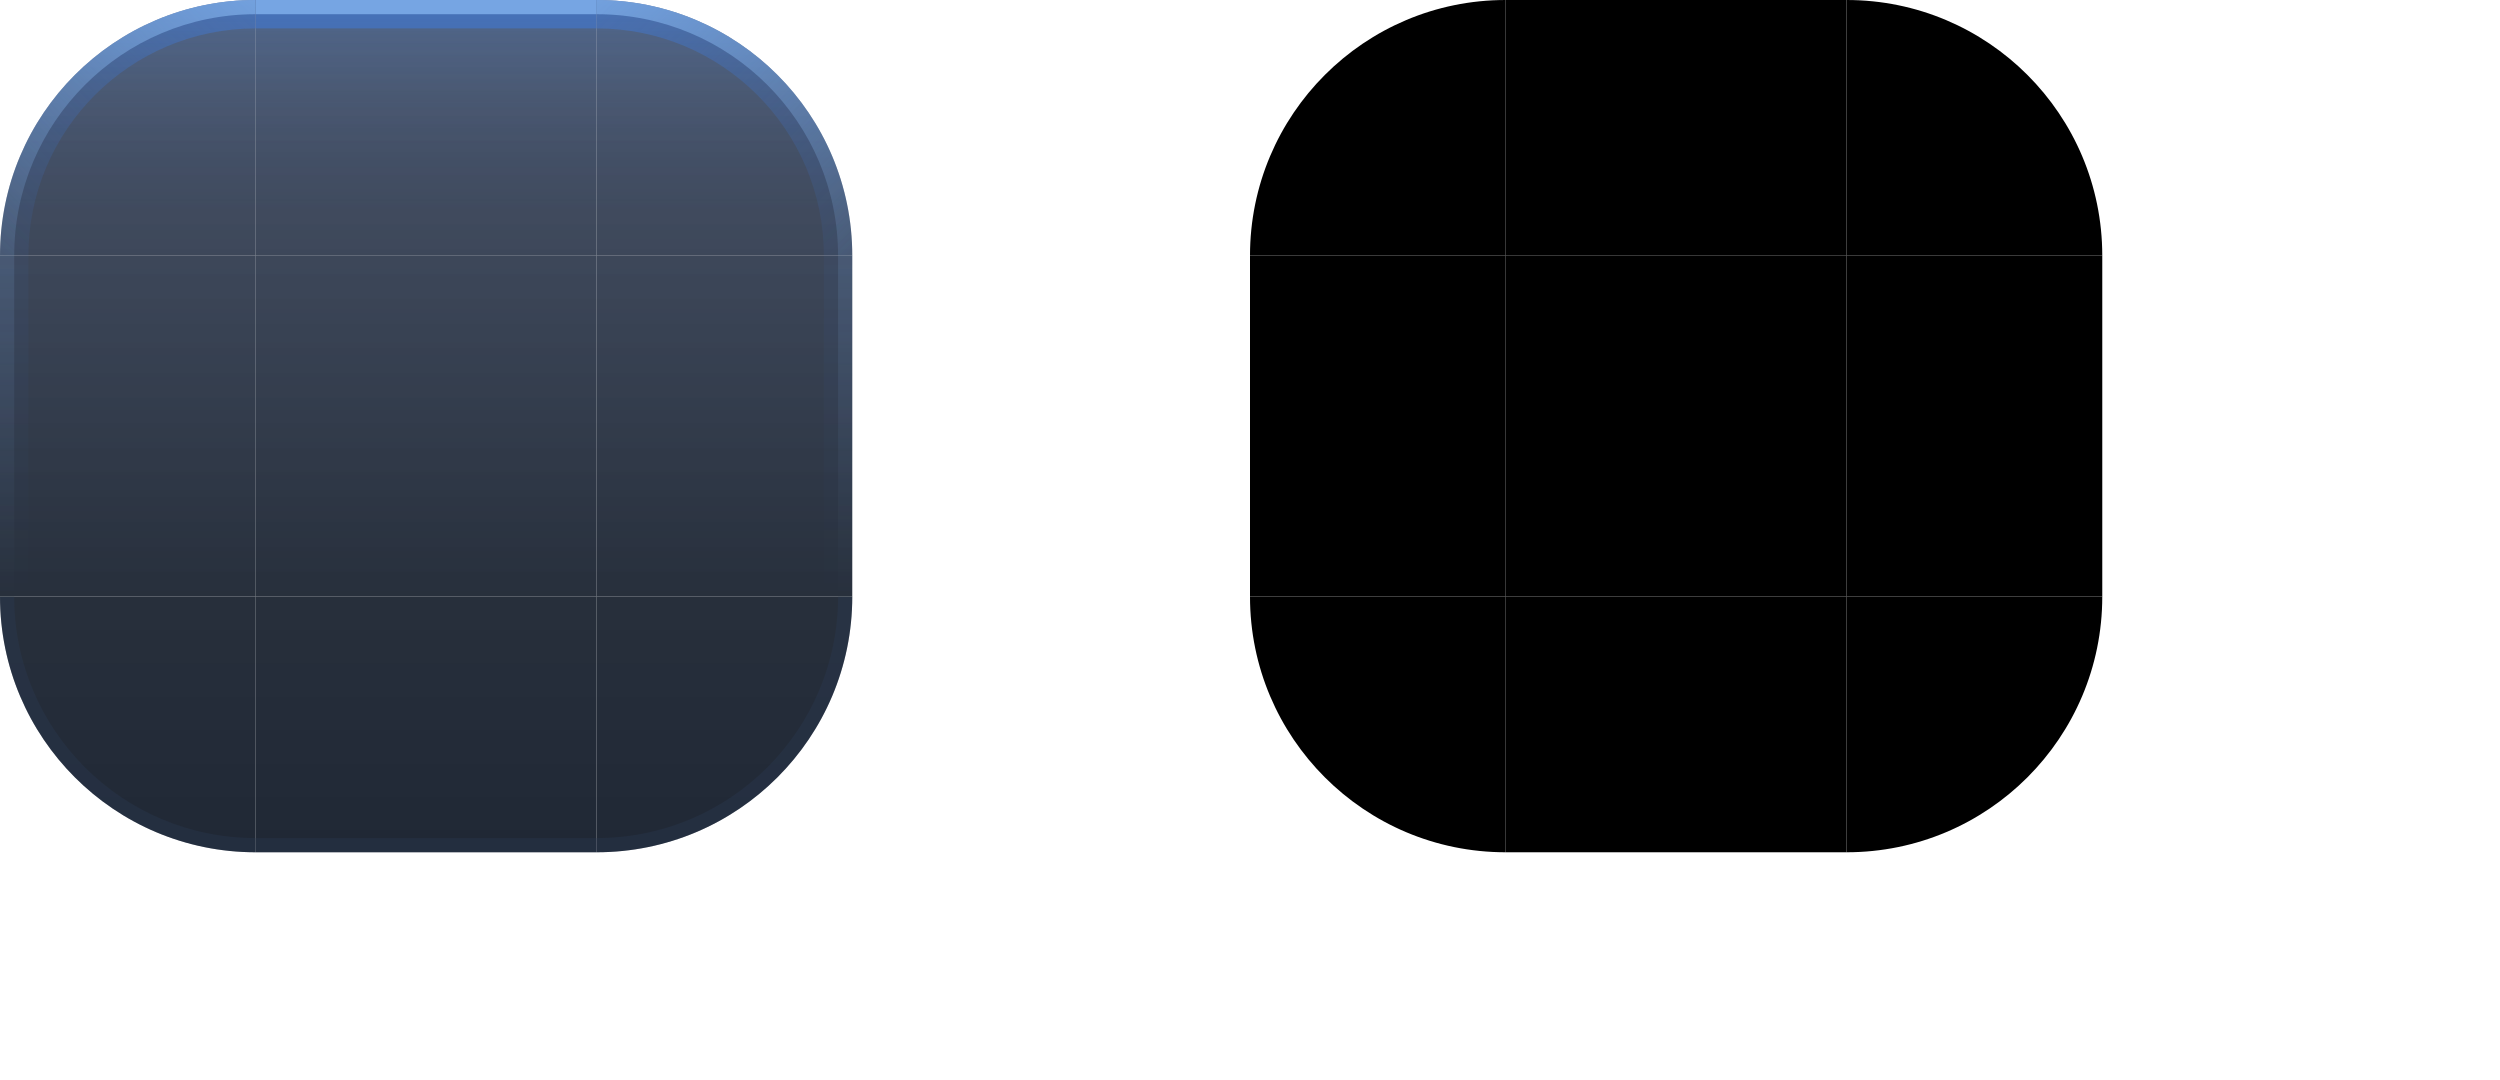
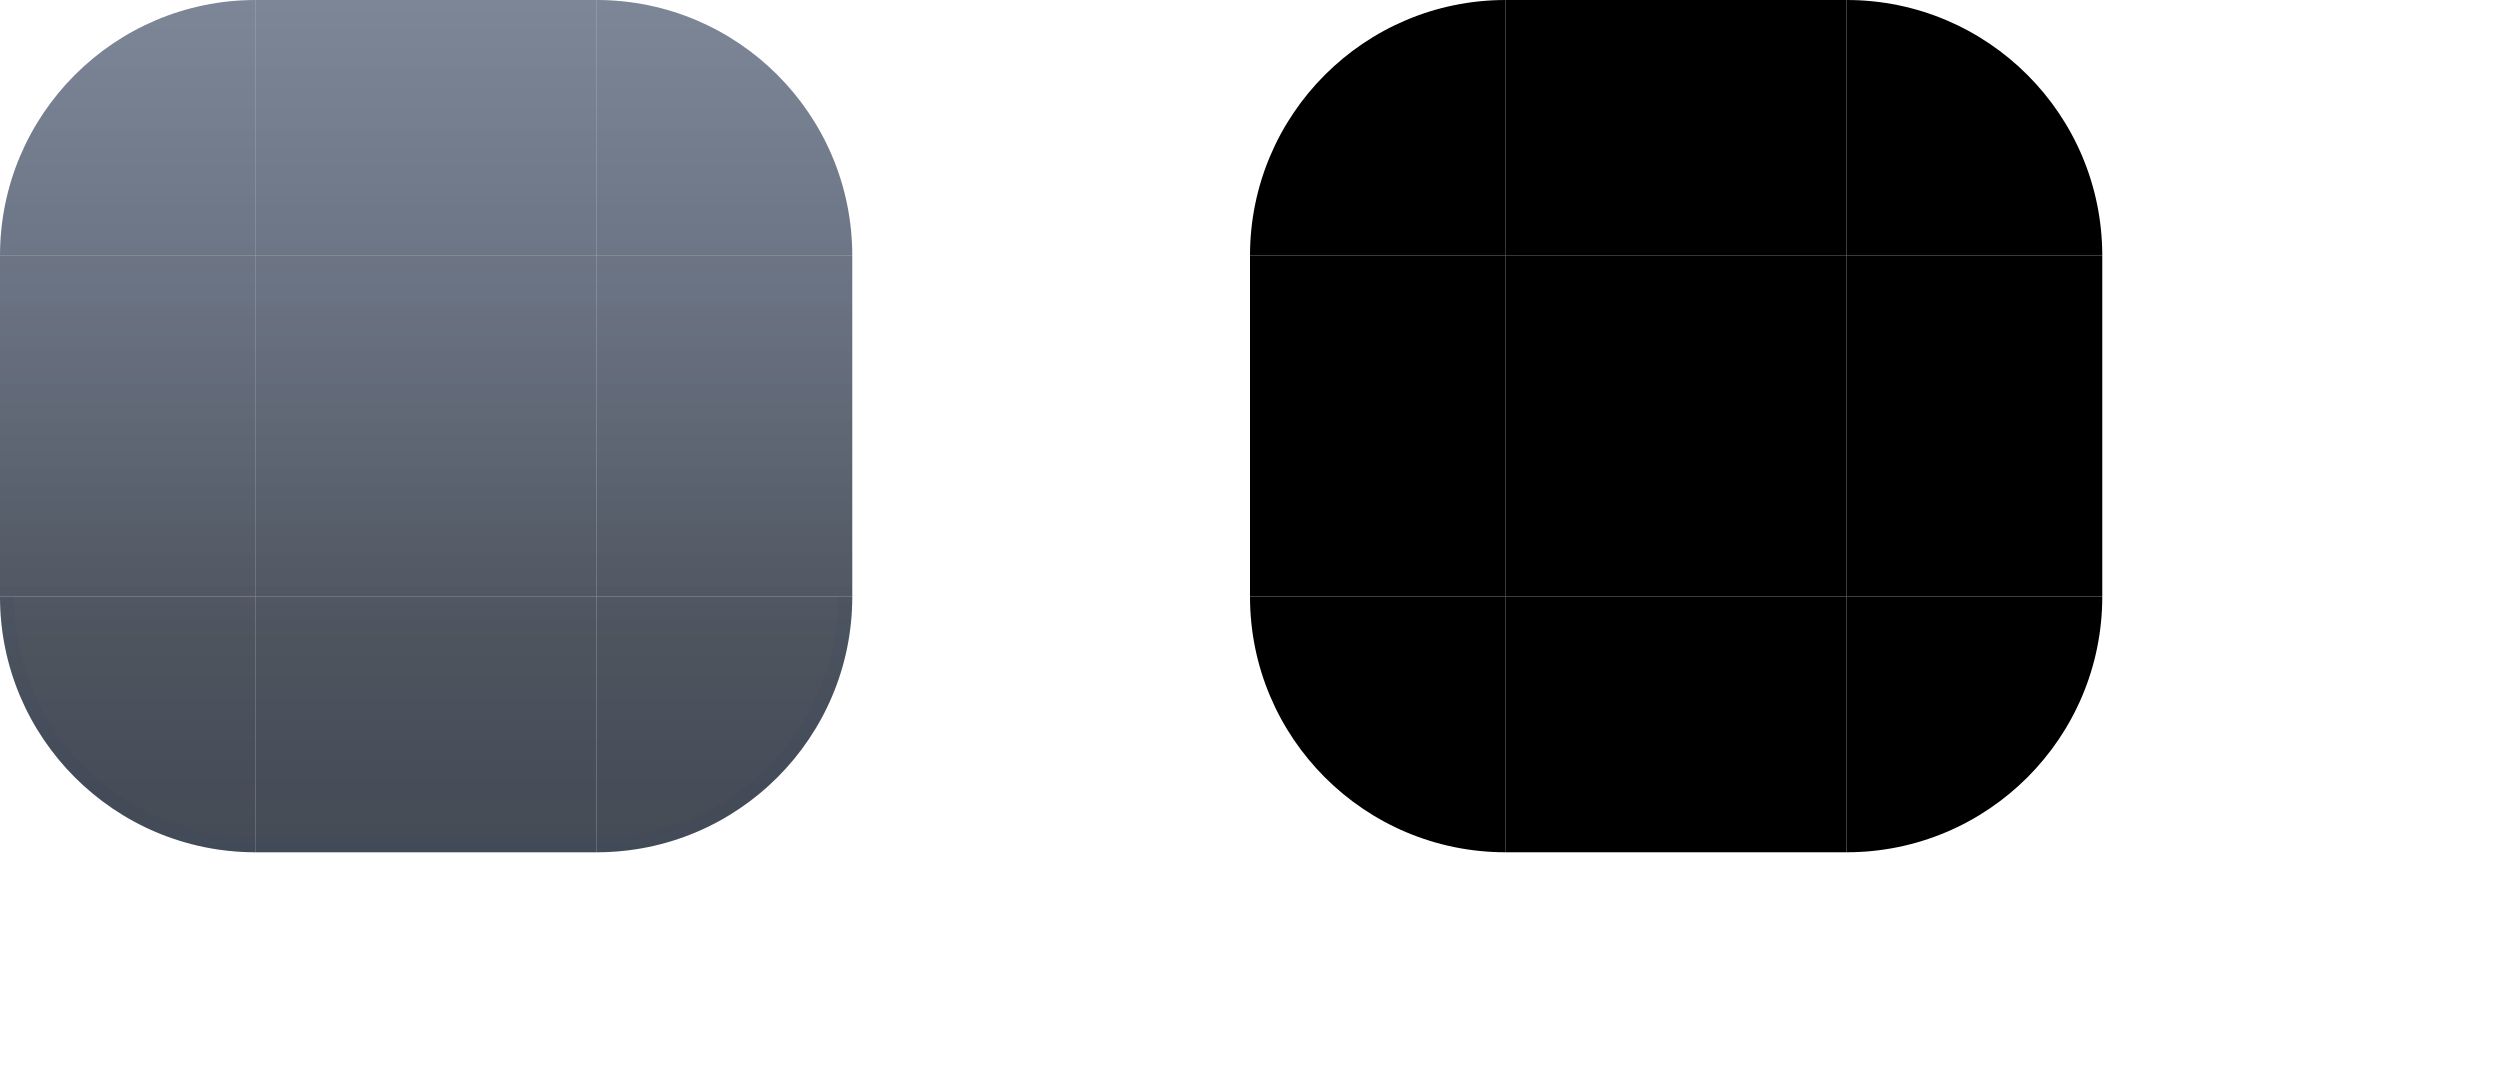
<svg xmlns="http://www.w3.org/2000/svg" width="176" height="76" viewBox="0 0 176 76">
  <style id="current-color-scheme" type="text/css">
    .ColorScheme-Background { color: #172236; }
    .ColorScheme-Highlight  { color: #3B82F6; }
    .ColorScheme-Text       { color: #ECF2FB; }
  </style>
  <defs>
    <linearGradient id="ui2-panel-glass" gradientUnits="userSpaceOnUse" x1="0" y1="0" x2="0" y2="60">
-       <stop offset="0" stop-color="#263651" stop-opacity="0.78" />
-       <stop offset="0.18" stop-color="#1D2A42" stop-opacity="0.83" />
-       <stop offset="0.70" stop-color="#0F1826" stop-opacity="0.90" />
-       <stop offset="1" stop-color="#0F1826" stop-opacity="0.93" />
-     </linearGradient>
-     <linearGradient id="ui2-rim-bleed" gradientUnits="userSpaceOnUse" x1="0" y1="0" x2="0" y2="15">
-       <stop offset="0" stop-color="#3B82F6" stop-opacity="0.9" />
-       <stop offset="0.45" stop-color="#3B82F6" stop-opacity="0.28" />
-       <stop offset="1" stop-color="#3B82F6" stop-opacity="0" />
-     </linearGradient>
-     <linearGradient id="ui2-turn-lum-left" gradientUnits="userSpaceOnUse" x1="18" y1="0" x2="0" y2="18">
-       <stop offset="0" stop-color="#93C5FD" stop-opacity="0.9" />
-       <stop offset="0.5" stop-color="#93C5FD" stop-opacity="0.52" />
-       <stop offset="1" stop-color="#93C5FD" stop-opacity="0.2" />
-     </linearGradient>
-     <linearGradient id="ui2-turn-lum-right" gradientUnits="userSpaceOnUse" x1="42" y1="0" x2="60" y2="18">
-       <stop offset="0" stop-color="#93C5FD" stop-opacity="0.9" />
-       <stop offset="0.5" stop-color="#93C5FD" stop-opacity="0.52" />
-       <stop offset="1" stop-color="#93C5FD" stop-opacity="0.2" />
-     </linearGradient>
-     <linearGradient id="ui2-turn-acc-left" gradientUnits="userSpaceOnUse" x1="18" y1="0" x2="0" y2="18">
-       <stop offset="0" stop-color="#3B82F6" stop-opacity="0.9" />
-       <stop offset="0.5" stop-color="#3B82F6" stop-opacity="0.46" />
-       <stop offset="1" stop-color="#3B82F6" stop-opacity="0.12" />
-     </linearGradient>
-     <linearGradient id="ui2-turn-acc-right" gradientUnits="userSpaceOnUse" x1="42" y1="0" x2="60" y2="18">
-       <stop offset="0" stop-color="#3B82F6" stop-opacity="0.9" />
-       <stop offset="0.5" stop-color="#3B82F6" stop-opacity="0.46" />
-       <stop offset="1" stop-color="#3B82F6" stop-opacity="0.12" />
-     </linearGradient>
-     <linearGradient id="ui2-side-lum" gradientUnits="userSpaceOnUse" x1="0" y1="18" x2="0" y2="42">
-       <stop offset="0" stop-color="#93C5FD" stop-opacity="0.2" />
-       <stop offset="1" stop-color="#93C5FD" stop-opacity="0" />
-     </linearGradient>
-     <linearGradient id="ui2-side-acc" gradientUnits="userSpaceOnUse" x1="0" y1="18" x2="0" y2="42">
-       <stop offset="0" stop-color="#3B82F6" stop-opacity="0.12" />
-       <stop offset="1" stop-color="#3B82F6" stop-opacity="0" />
+       <stop offset="0" stop-color="#263651" stop-opacity="0.60" />
+       <stop offset="0.35" stop-color="#1D2A42" stop-opacity="0.66" />
+       <stop offset="0.75" stop-color="#0F1826" stop-opacity="0.74" />
+       <stop offset="1" stop-color="#0F1826" stop-opacity="0.78" />
    </linearGradient>
  </defs>
  <g id="topleft">
    <path d="M0 18A18 18 0 0 1 18 0V18Z" fill="url(#ui2-panel-glass)" />
-     <path d="M0 18A18 18 0 0 1 18 0V15A3 3 0 0 0 15 18Z" fill="url(#ui2-rim-bleed)" fill-opacity="0.20" />
-     <path d="M0 18A18 18 0 0 1 18 0V2A16 16 0 0 0 2 18Z" fill="url(#ui2-turn-acc-left)" fill-opacity="0.42" />
-     <path d="M0 18A18 18 0 0 1 18 0V1A17 17 0 0 0 1 18Z" fill="url(#ui2-turn-lum-left)" fill-opacity="0.62" />
  </g>
  <g id="topright">
    <path d="M42 0A18 18 0 0 1 60 18H42Z" fill="url(#ui2-panel-glass)" />
-     <path d="M42 0A18 18 0 0 1 60 18H45A3 3 0 0 0 42 15Z" fill="url(#ui2-rim-bleed)" fill-opacity="0.20" />
-     <path d="M42 0A18 18 0 0 1 60 18H58A16 16 0 0 0 42 2Z" fill="url(#ui2-turn-acc-right)" fill-opacity="0.42" />
-     <path d="M42 0A18 18 0 0 1 60 18H59A17 17 0 0 0 42 1Z" fill="url(#ui2-turn-lum-right)" fill-opacity="0.62" />
  </g>
  <g id="bottomleft">
    <path d="M18 60A18 18 0 0 1 0 42H18Z" fill="url(#ui2-panel-glass)" />
-     <path d="M18 60A18 18 0 0 1 0 42H1A17 17 0 0 0 18 59Z" fill="#2C3D5A" fill-opacity="0.28" />
+     <path d="M18 60A18 18 0 0 1 0 42H1A17 17 0 0 0 18 59Z" fill="#2C3D5A" fill-opacity="0.10" />
  </g>
  <g id="bottomright">
    <path d="M60 42A18 18 0 0 1 42 60V42Z" fill="url(#ui2-panel-glass)" />
-     <path d="M60 42A18 18 0 0 1 42 60V59A17 17 0 0 0 59 42Z" fill="#2C3D5A" fill-opacity="0.28" />
+     <path d="M60 42A18 18 0 0 1 42 60V59A17 17 0 0 0 59 42Z" fill="#2C3D5A" fill-opacity="0.10" />
  </g>
  <g id="top">
    <rect x="18" width="24" height="18" fill="url(#ui2-panel-glass)" />
-     <rect x="18" width="24" height="15" fill="url(#ui2-rim-bleed)" fill-opacity="0.20" />
-     <rect x="18" width="24" height="2" fill="#3B82F6" fill-opacity="0.42" />
-     <rect x="18" width="24" height="1" fill="#93C5FD" fill-opacity="0.62" />
  </g>
  <g id="bottom">
    <rect x="18" y="42" width="24" height="18" fill="url(#ui2-panel-glass)" />
-     <rect x="18" y="59" width="24" height="1" fill="#2C3D5A" fill-opacity="0.28" />
+     <rect x="18" y="59" width="24" height="1" fill="#2C3D5A" fill-opacity="0.10" />
  </g>
  <g id="left">
    <rect y="18" width="18" height="24" fill="url(#ui2-panel-glass)" />
-     <rect y="18" width="2" height="24" fill="url(#ui2-side-acc)" fill-opacity="0.42" />
-     <rect y="18" width="1" height="24" fill="url(#ui2-side-lum)" fill-opacity="0.62" />
  </g>
  <g id="right">
    <rect x="42" y="18" width="18" height="24" fill="url(#ui2-panel-glass)" />
-     <rect x="58" y="18" width="2" height="24" fill="url(#ui2-side-acc)" fill-opacity="0.42" />
-     <rect x="59" y="18" width="1" height="24" fill="url(#ui2-side-lum)" fill-opacity="0.62" />
  </g>
  <rect id="center" x="18" y="18" width="24" height="24" fill="url(#ui2-panel-glass)" />
  <path id="mask-topleft" d="M88 18A18 18 0 0 1 106 0V18Z" fill="#000" />
  <path id="mask-topright" d="M130 0A18 18 0 0 1 148 18H130Z" fill="#000" />
  <path id="mask-bottomleft" d="M106 60A18 18 0 0 1 88 42H106Z" fill="#000" />
  <path id="mask-bottomright" d="M148 42A18 18 0 0 1 130 60V42Z" fill="#000" />
  <rect id="mask-top" x="106" width="24" height="18" fill="#000" />
  <rect id="mask-bottom" x="106" y="42" width="24" height="18" fill="#000" />
  <rect id="mask-left" x="88" y="18" width="18" height="24" fill="#000" />
  <rect id="mask-right" x="130" y="18" width="18" height="24" fill="#000" />
  <rect id="mask-center" x="106" y="18" width="24" height="24" fill="#000" />
  <rect id="hint-top-margin" x="158" y="0" width="4" height="7" fill="none" />
  <rect id="hint-bottom-margin" x="158" y="11" width="4" height="7" fill="none" />
  <rect id="hint-left-margin" x="154" y="22" width="7" height="4" fill="none" />
  <rect id="hint-right-margin" x="165" y="22" width="7" height="4" fill="none" />
  <rect id="hint-top-inset" x="158" y="32" width="4" height="1e-8" fill="none" />
  <rect id="hint-bottom-inset" x="158" y="36" width="4" height="1e-8" fill="none" />
  <rect id="hint-left-inset" x="154" y="42" width="1e-8" height="4" fill="none" />
  <rect id="hint-right-inset" x="165" y="42" width="1e-8" height="4" fill="none" />
  <rect id="hint-stretch-borders" x="158" y="52" width="4" height="4" fill="none" />
</svg>
